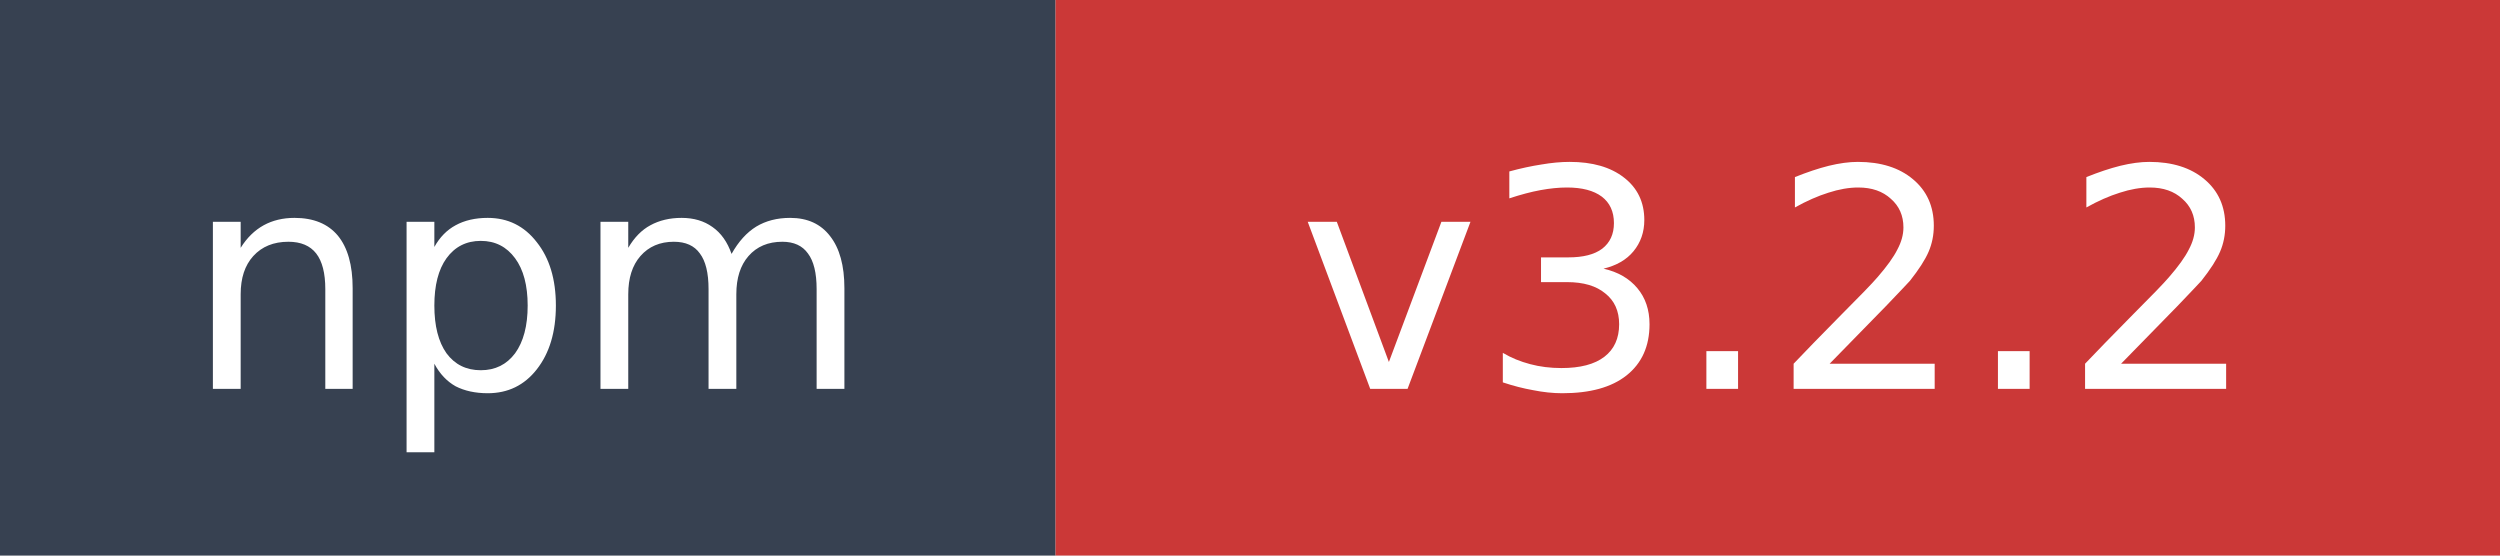
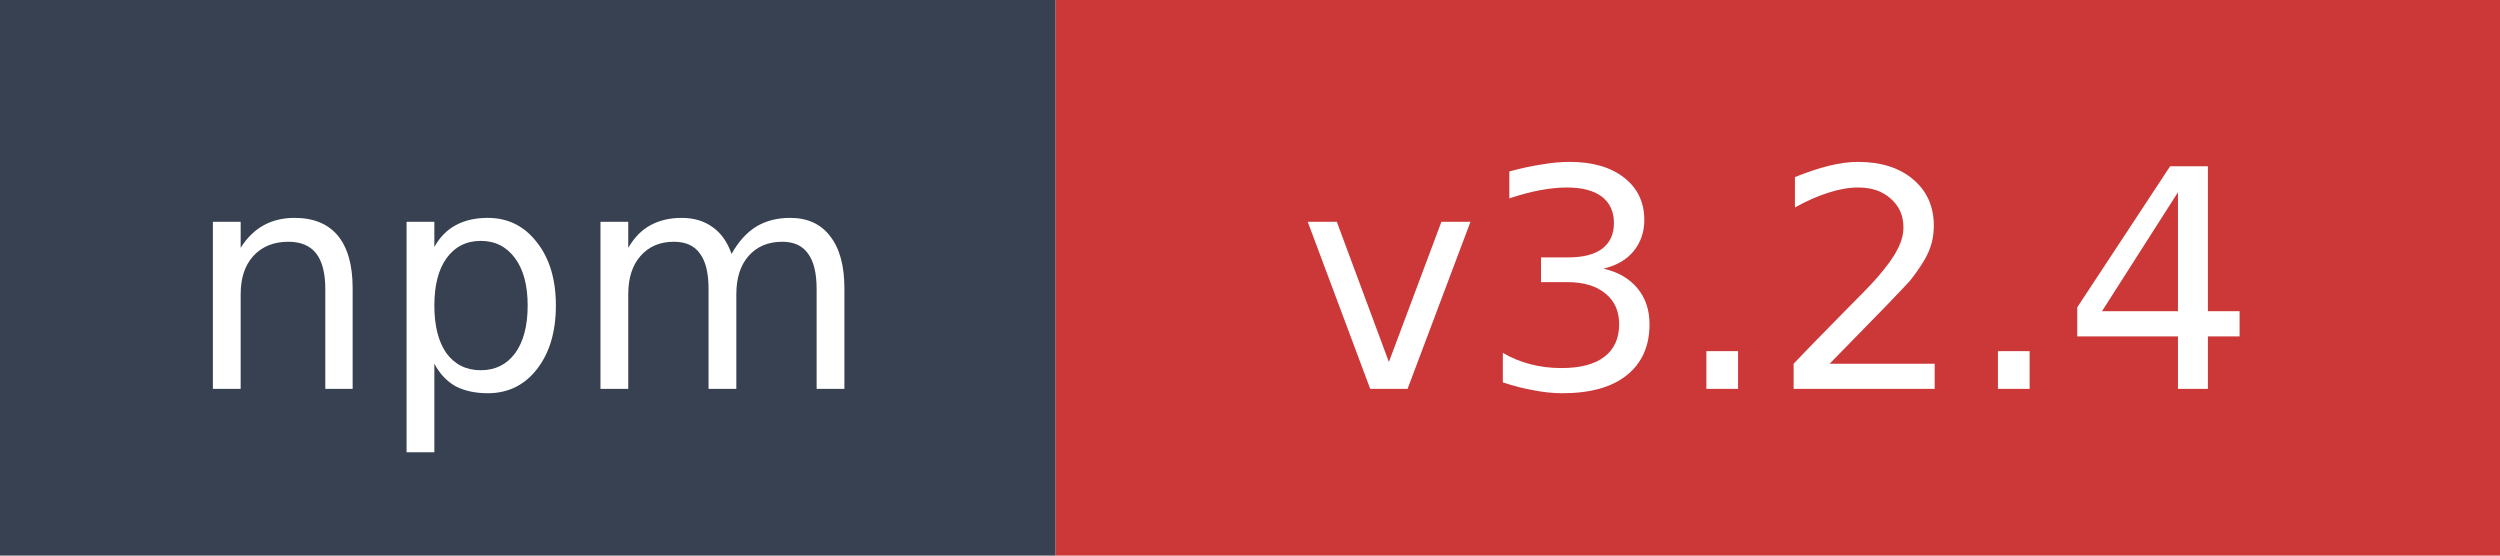
- <svg xmlns="http://www.w3.org/2000/svg" width="90" height="20" role="img" aria-label="npm: v3.2.2">
+ <svg xmlns="http://www.w3.org/2000/svg" width="90" height="20" role="img" aria-label="npm: v3.2.4">
  <rect width="38" height="20" fill="#374151" />
  <rect x="38" width="52" height="20" fill="#cb3837" />
  <text x="19" y="14" fill="#ffffff" font-family="Verdana,Geneva,DejaVu Sans,sans-serif" font-size="11" text-anchor="middle">npm</text>
-   <text x="64" y="14" fill="#ffffff" font-family="Verdana,Geneva,DejaVu Sans,sans-serif" font-size="11" text-anchor="middle">v3.2.2</text>
+   <text x="64" y="14" fill="#ffffff" font-family="Verdana,Geneva,DejaVu Sans,sans-serif" font-size="11" text-anchor="middle">v3.2.4</text>
</svg>
